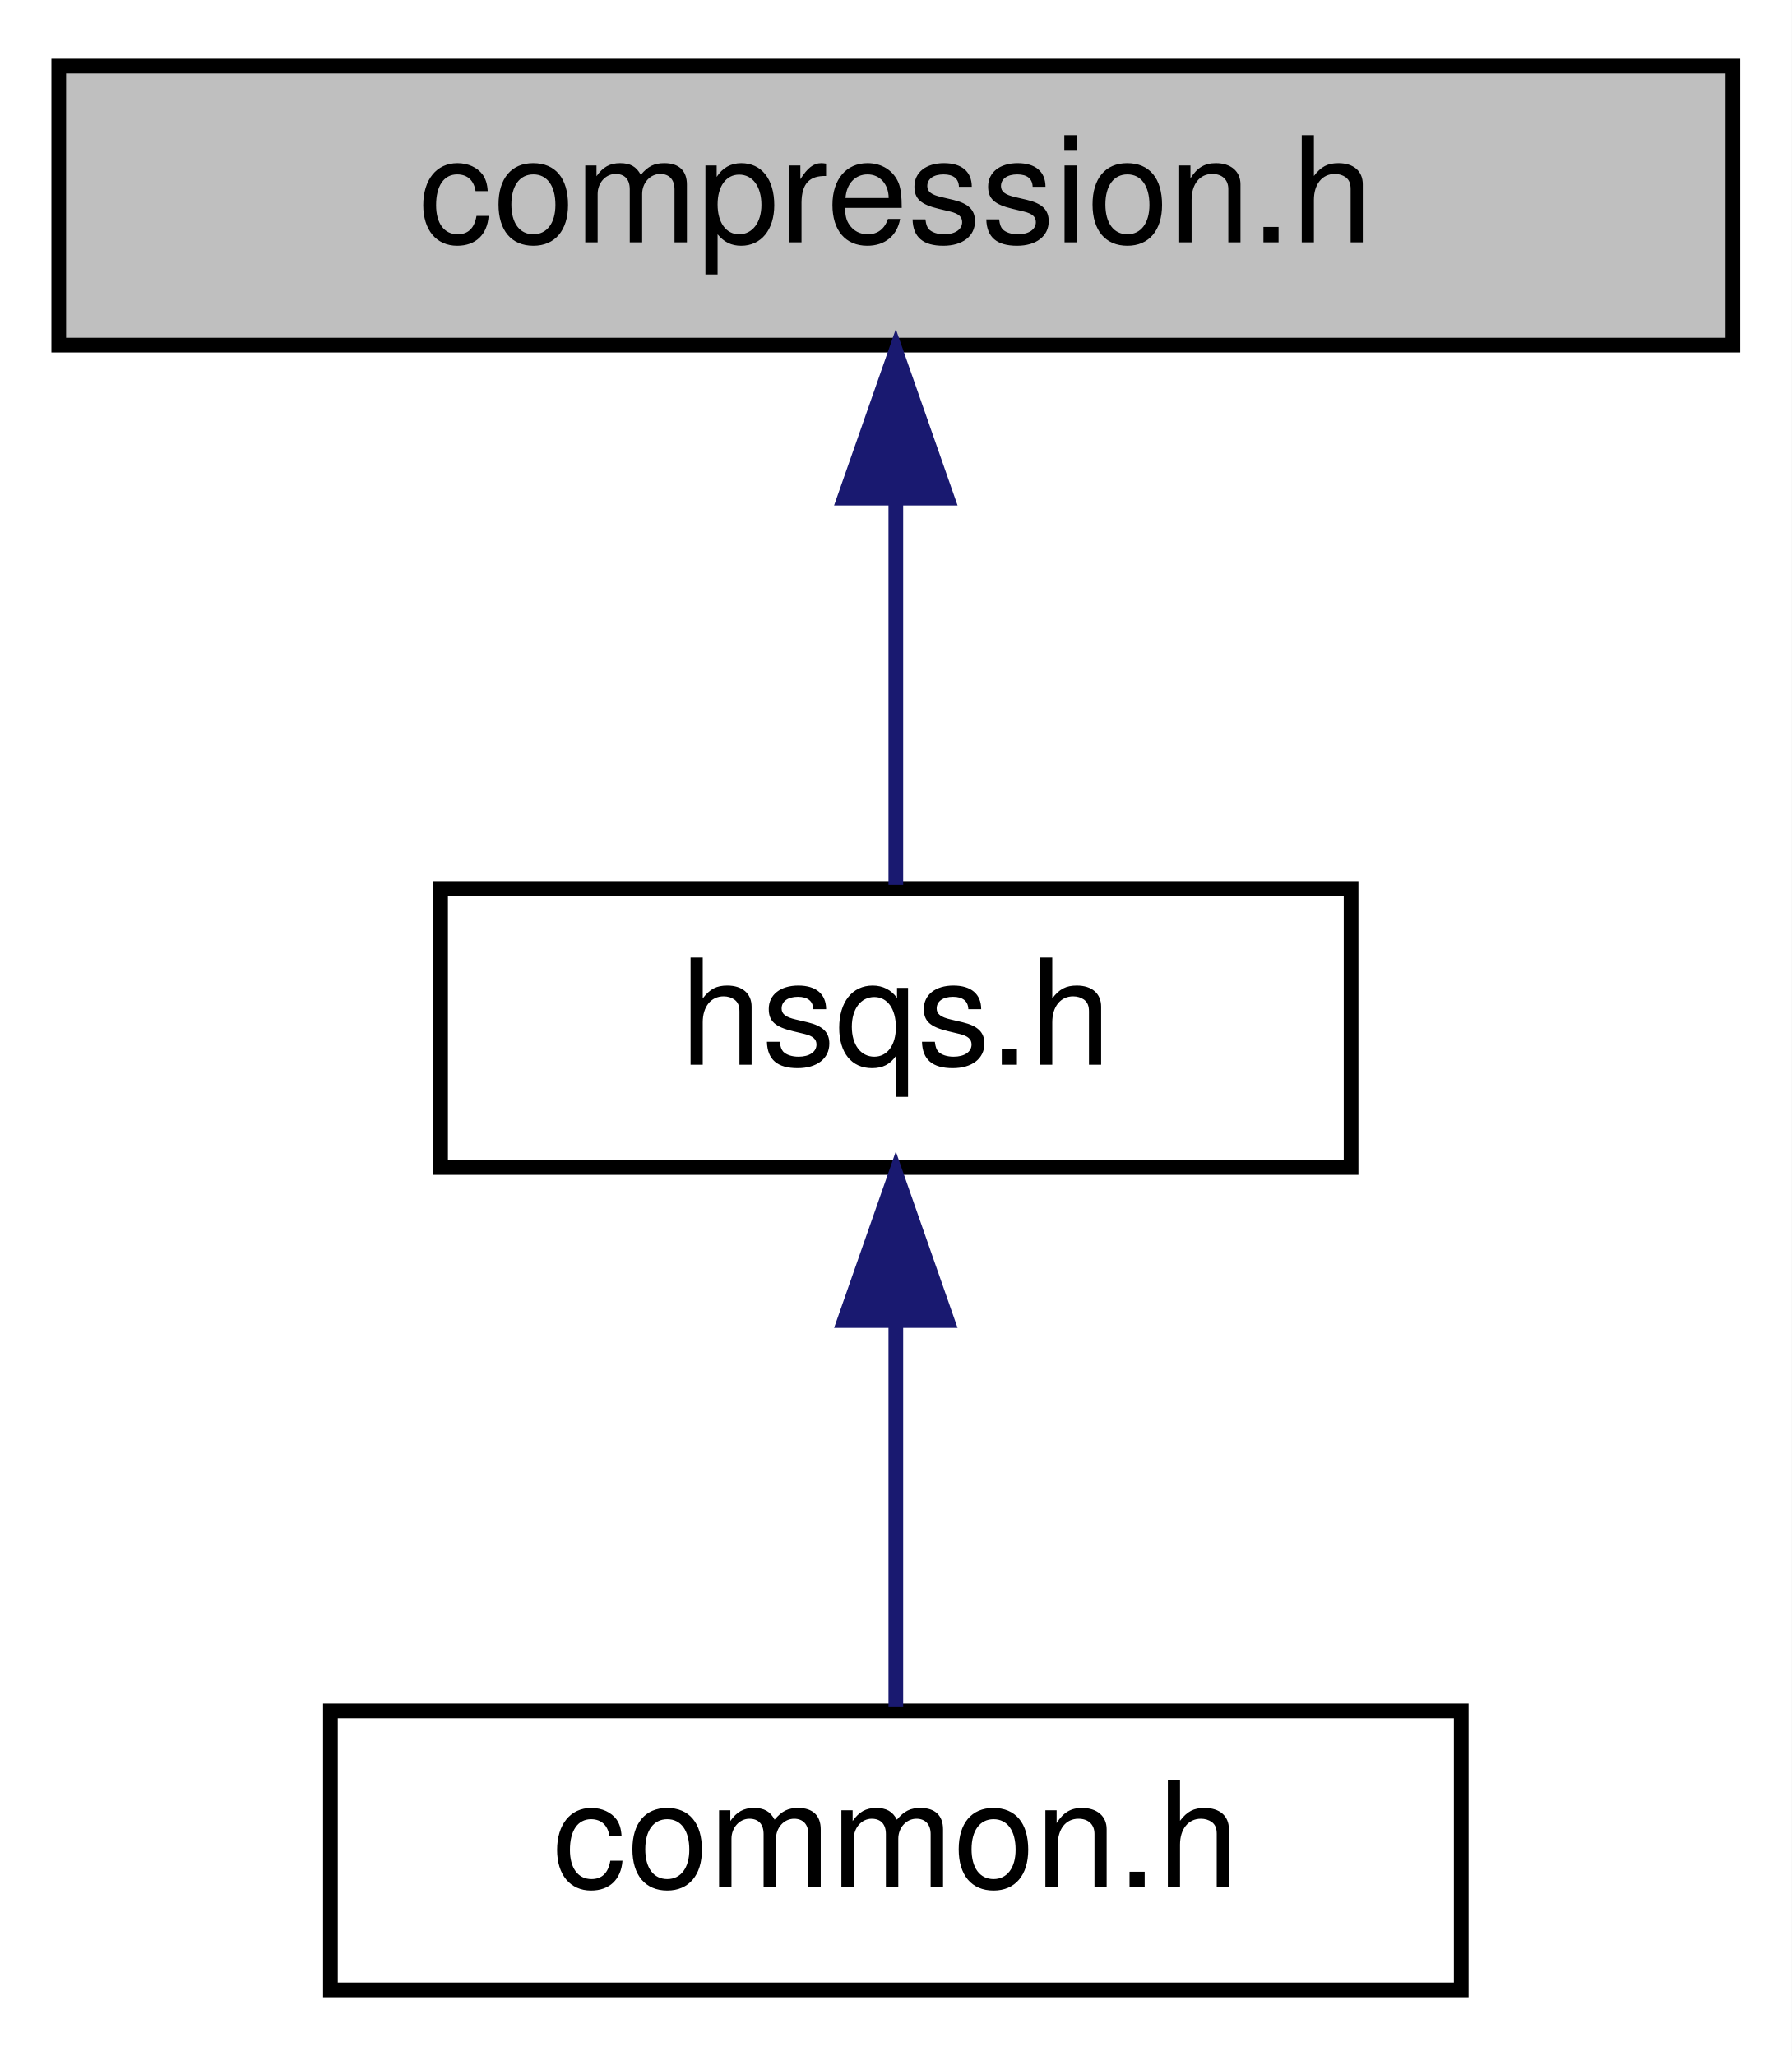
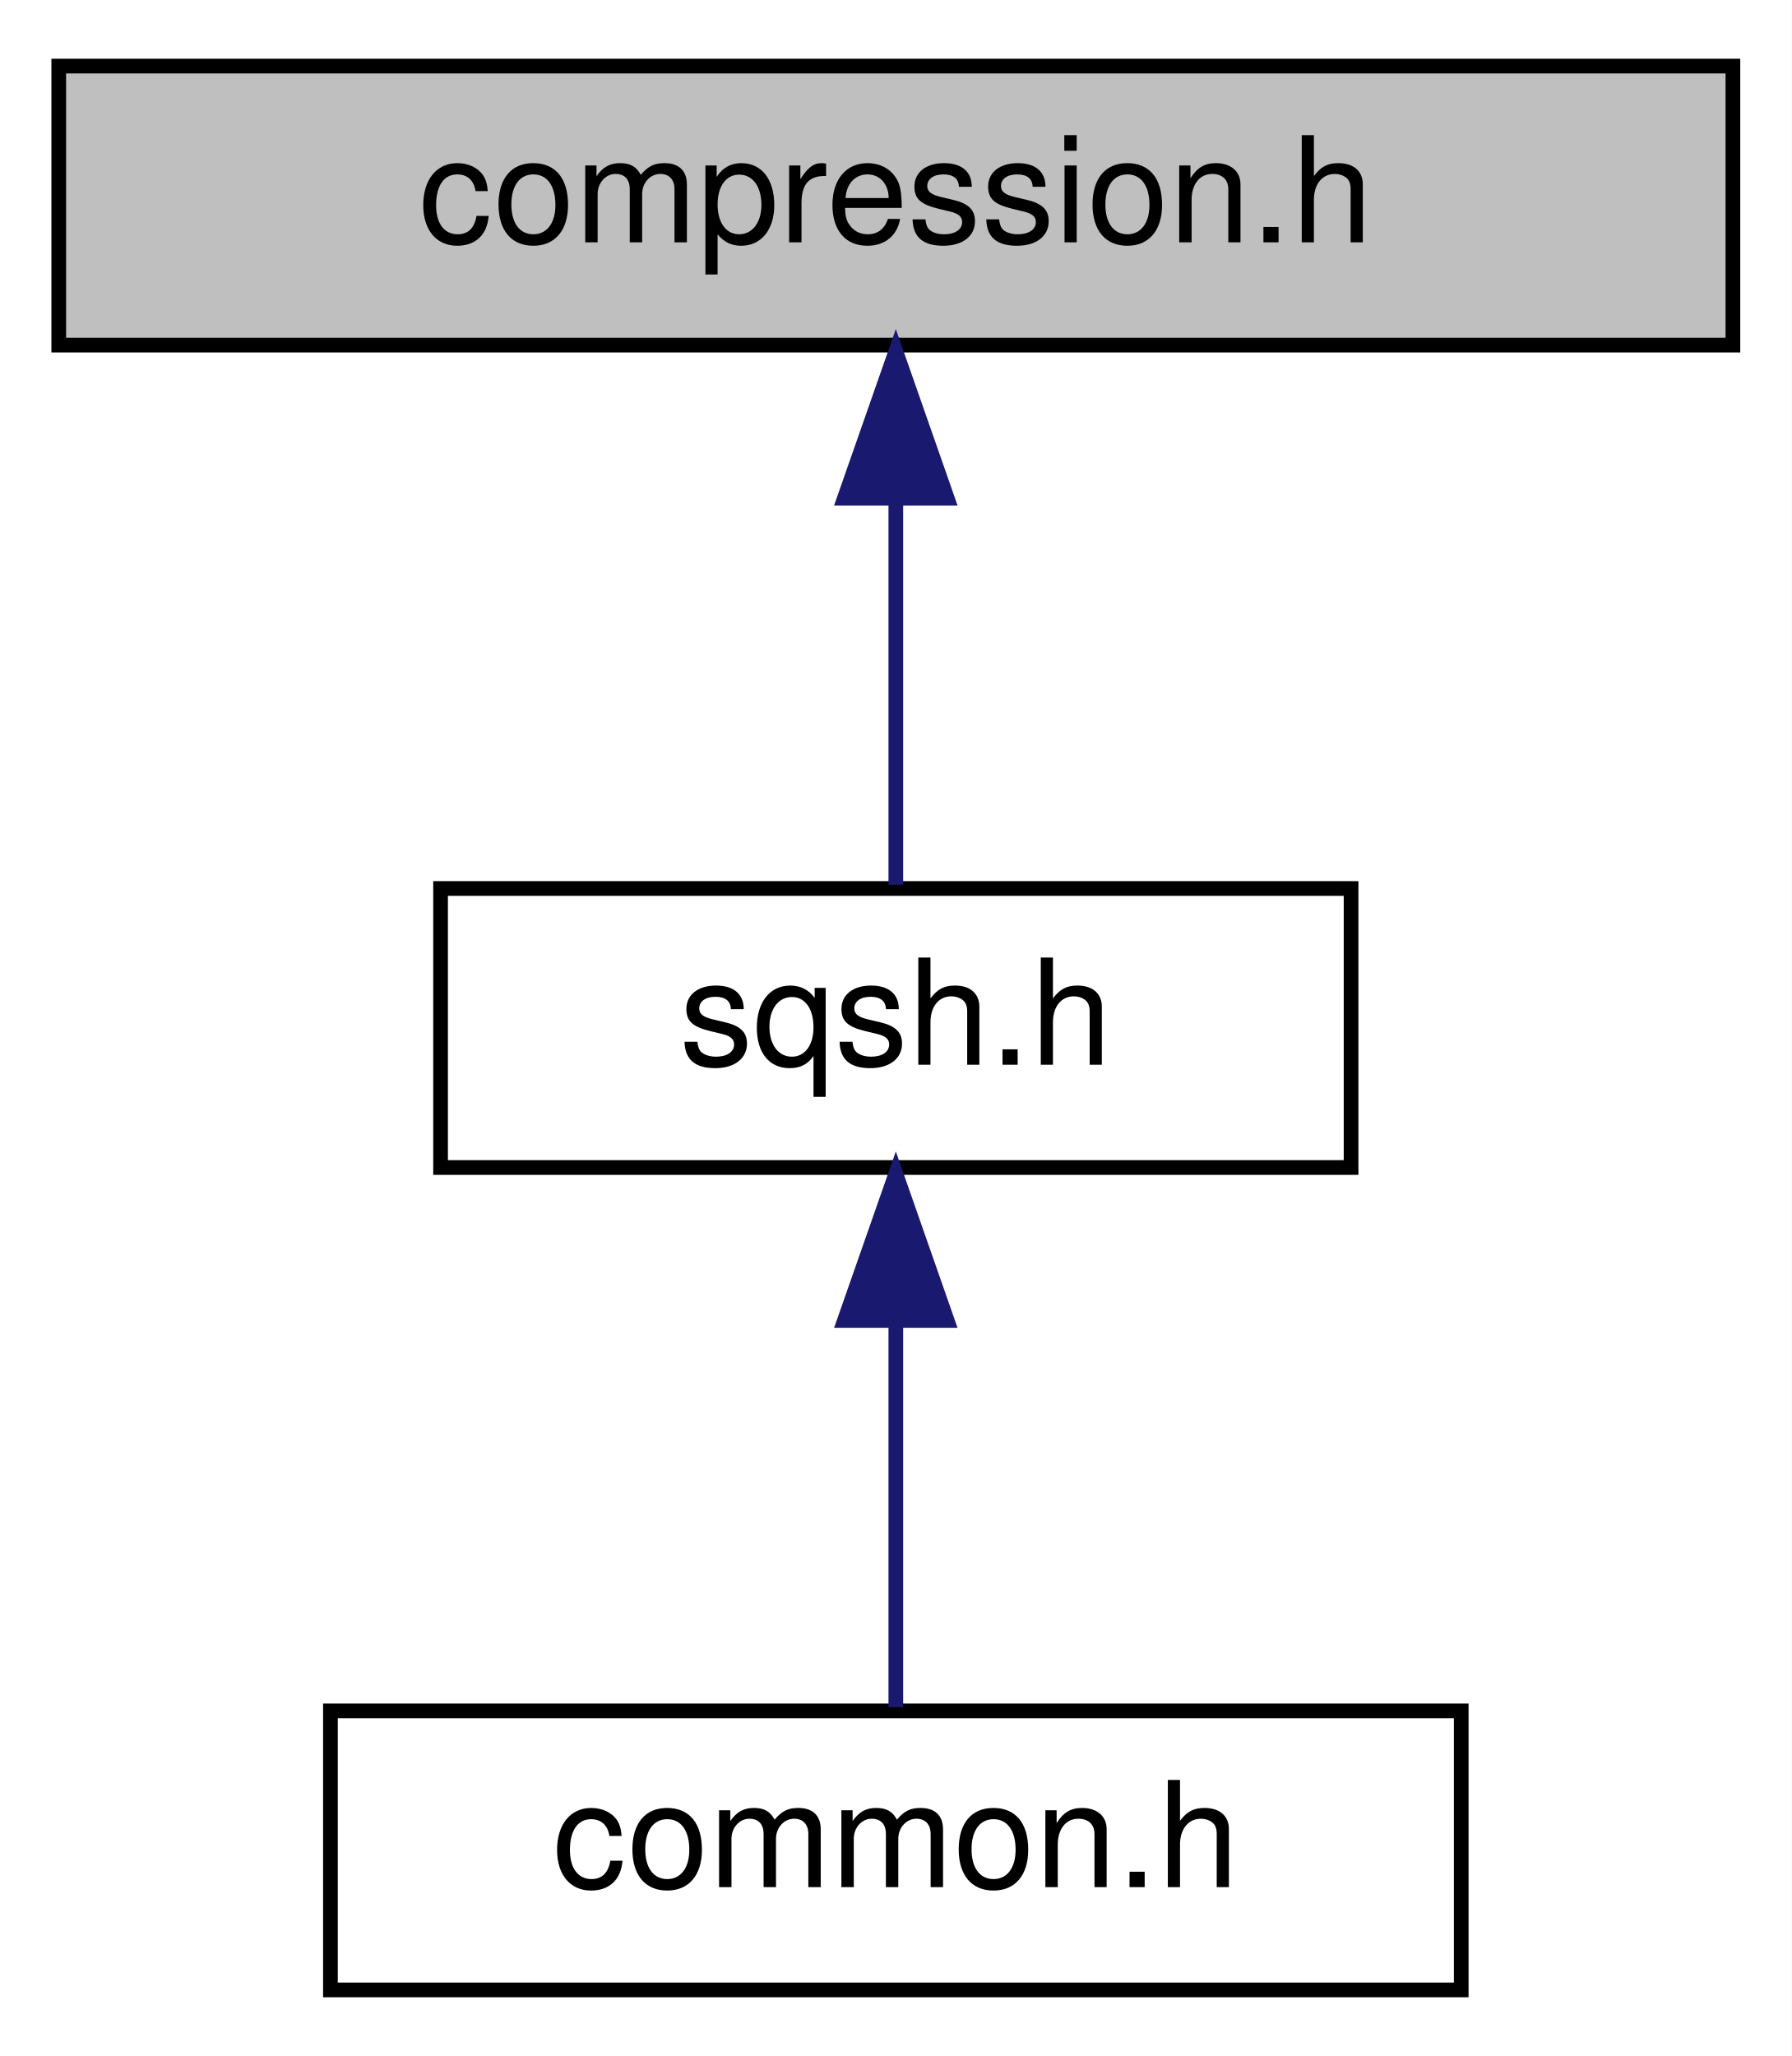
<svg xmlns="http://www.w3.org/2000/svg" xmlns:xlink="http://www.w3.org/1999/xlink" width="122pt" height="140pt" viewBox="0.00 0.00 122.00 140.00">
  <g id="graph0" class="graph" transform="scale(1 1) rotate(0) translate(4 136)">
    <polygon fill="white" stroke="transparent" points="-4,4 -4,-136 118,-136 118,4 -4,4" />
    <g id="node1" class="node">
      <g id="a_node1">
        <a xlink:title=" ">
          <polygon fill="#bfbfbf" stroke="black" points="0,-112.5 0,-131.5 114,-131.5 114,-112.5 0,-112.5" />
          <text text-anchor="middle" x="57" y="-119.5" font-family="Helvetica,sans-Serif" font-size="10.00">compression.h</text>
        </a>
      </g>
    </g>
    <g id="node2" class="node">
      <g id="a_node2">
-         <a xlink:href="hsqs_8h.html" target="_top" xlink:title=" ">
+         <a xlink:href="sqsh_8h.html" target="_top" xlink:title=" ">
          <polygon fill="white" stroke="black" points="26,-56.5 26,-75.5 88,-75.5 88,-56.5 26,-56.5" />
-           <text text-anchor="middle" x="57" y="-63.5" font-family="Helvetica,sans-Serif" font-size="10.00">hsqs.h</text>
+           <text text-anchor="middle" x="57" y="-63.5" font-family="Helvetica,sans-Serif" font-size="10.00">sqsh.h</text>
        </a>
      </g>
    </g>
    <g id="edge1" class="edge">
      <path fill="none" stroke="midnightblue" d="M57,-101.8C57,-92.91 57,-82.78 57,-75.75" />
      <polygon fill="midnightblue" stroke="midnightblue" points="53.5,-102.08 57,-112.08 60.5,-102.08 53.5,-102.08" />
    </g>
    <g id="node3" class="node">
      <g id="a_node3">
        <a xlink:href="bin_2common_8h.html" target="_top" xlink:title=" ">
          <polygon fill="white" stroke="black" points="18.5,-0.5 18.5,-19.5 95.5,-19.5 95.5,-0.5 18.5,-0.5" />
          <text text-anchor="middle" x="57" y="-7.5" font-family="Helvetica,sans-Serif" font-size="10.00">common.h</text>
        </a>
      </g>
    </g>
    <g id="edge2" class="edge">
      <path fill="none" stroke="midnightblue" d="M57,-45.8C57,-36.91 57,-26.78 57,-19.75" />
      <polygon fill="midnightblue" stroke="midnightblue" points="53.5,-46.08 57,-56.08 60.5,-46.08 53.5,-46.08" />
    </g>
  </g>
</svg>
